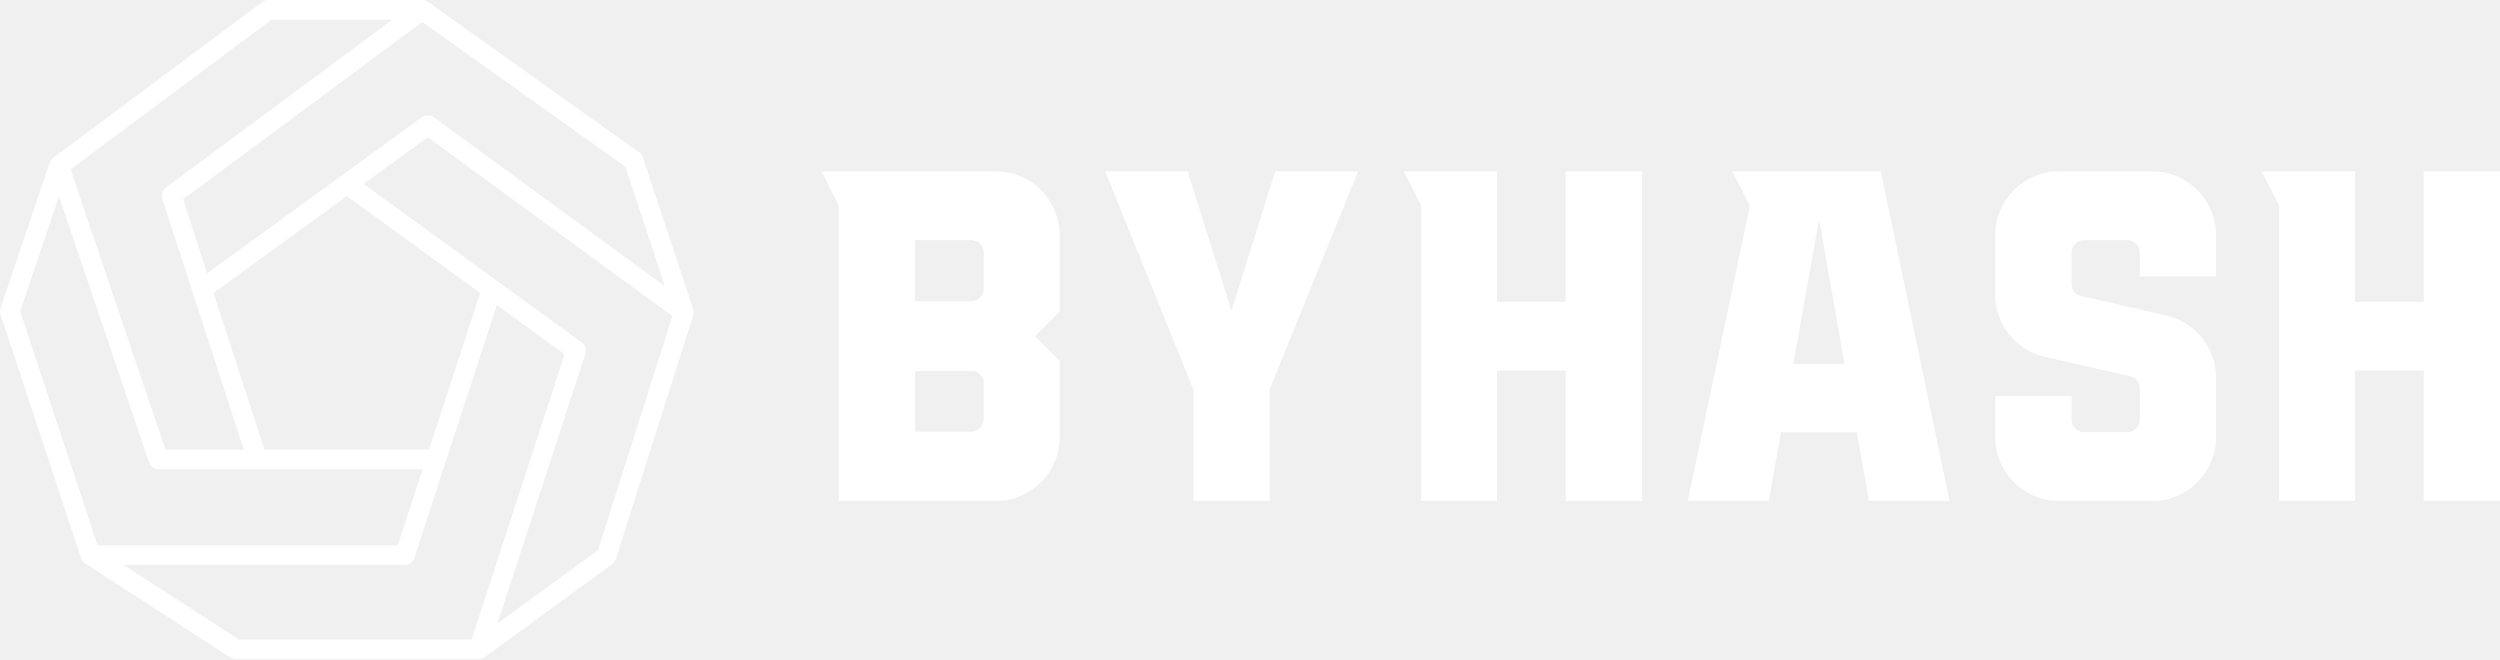
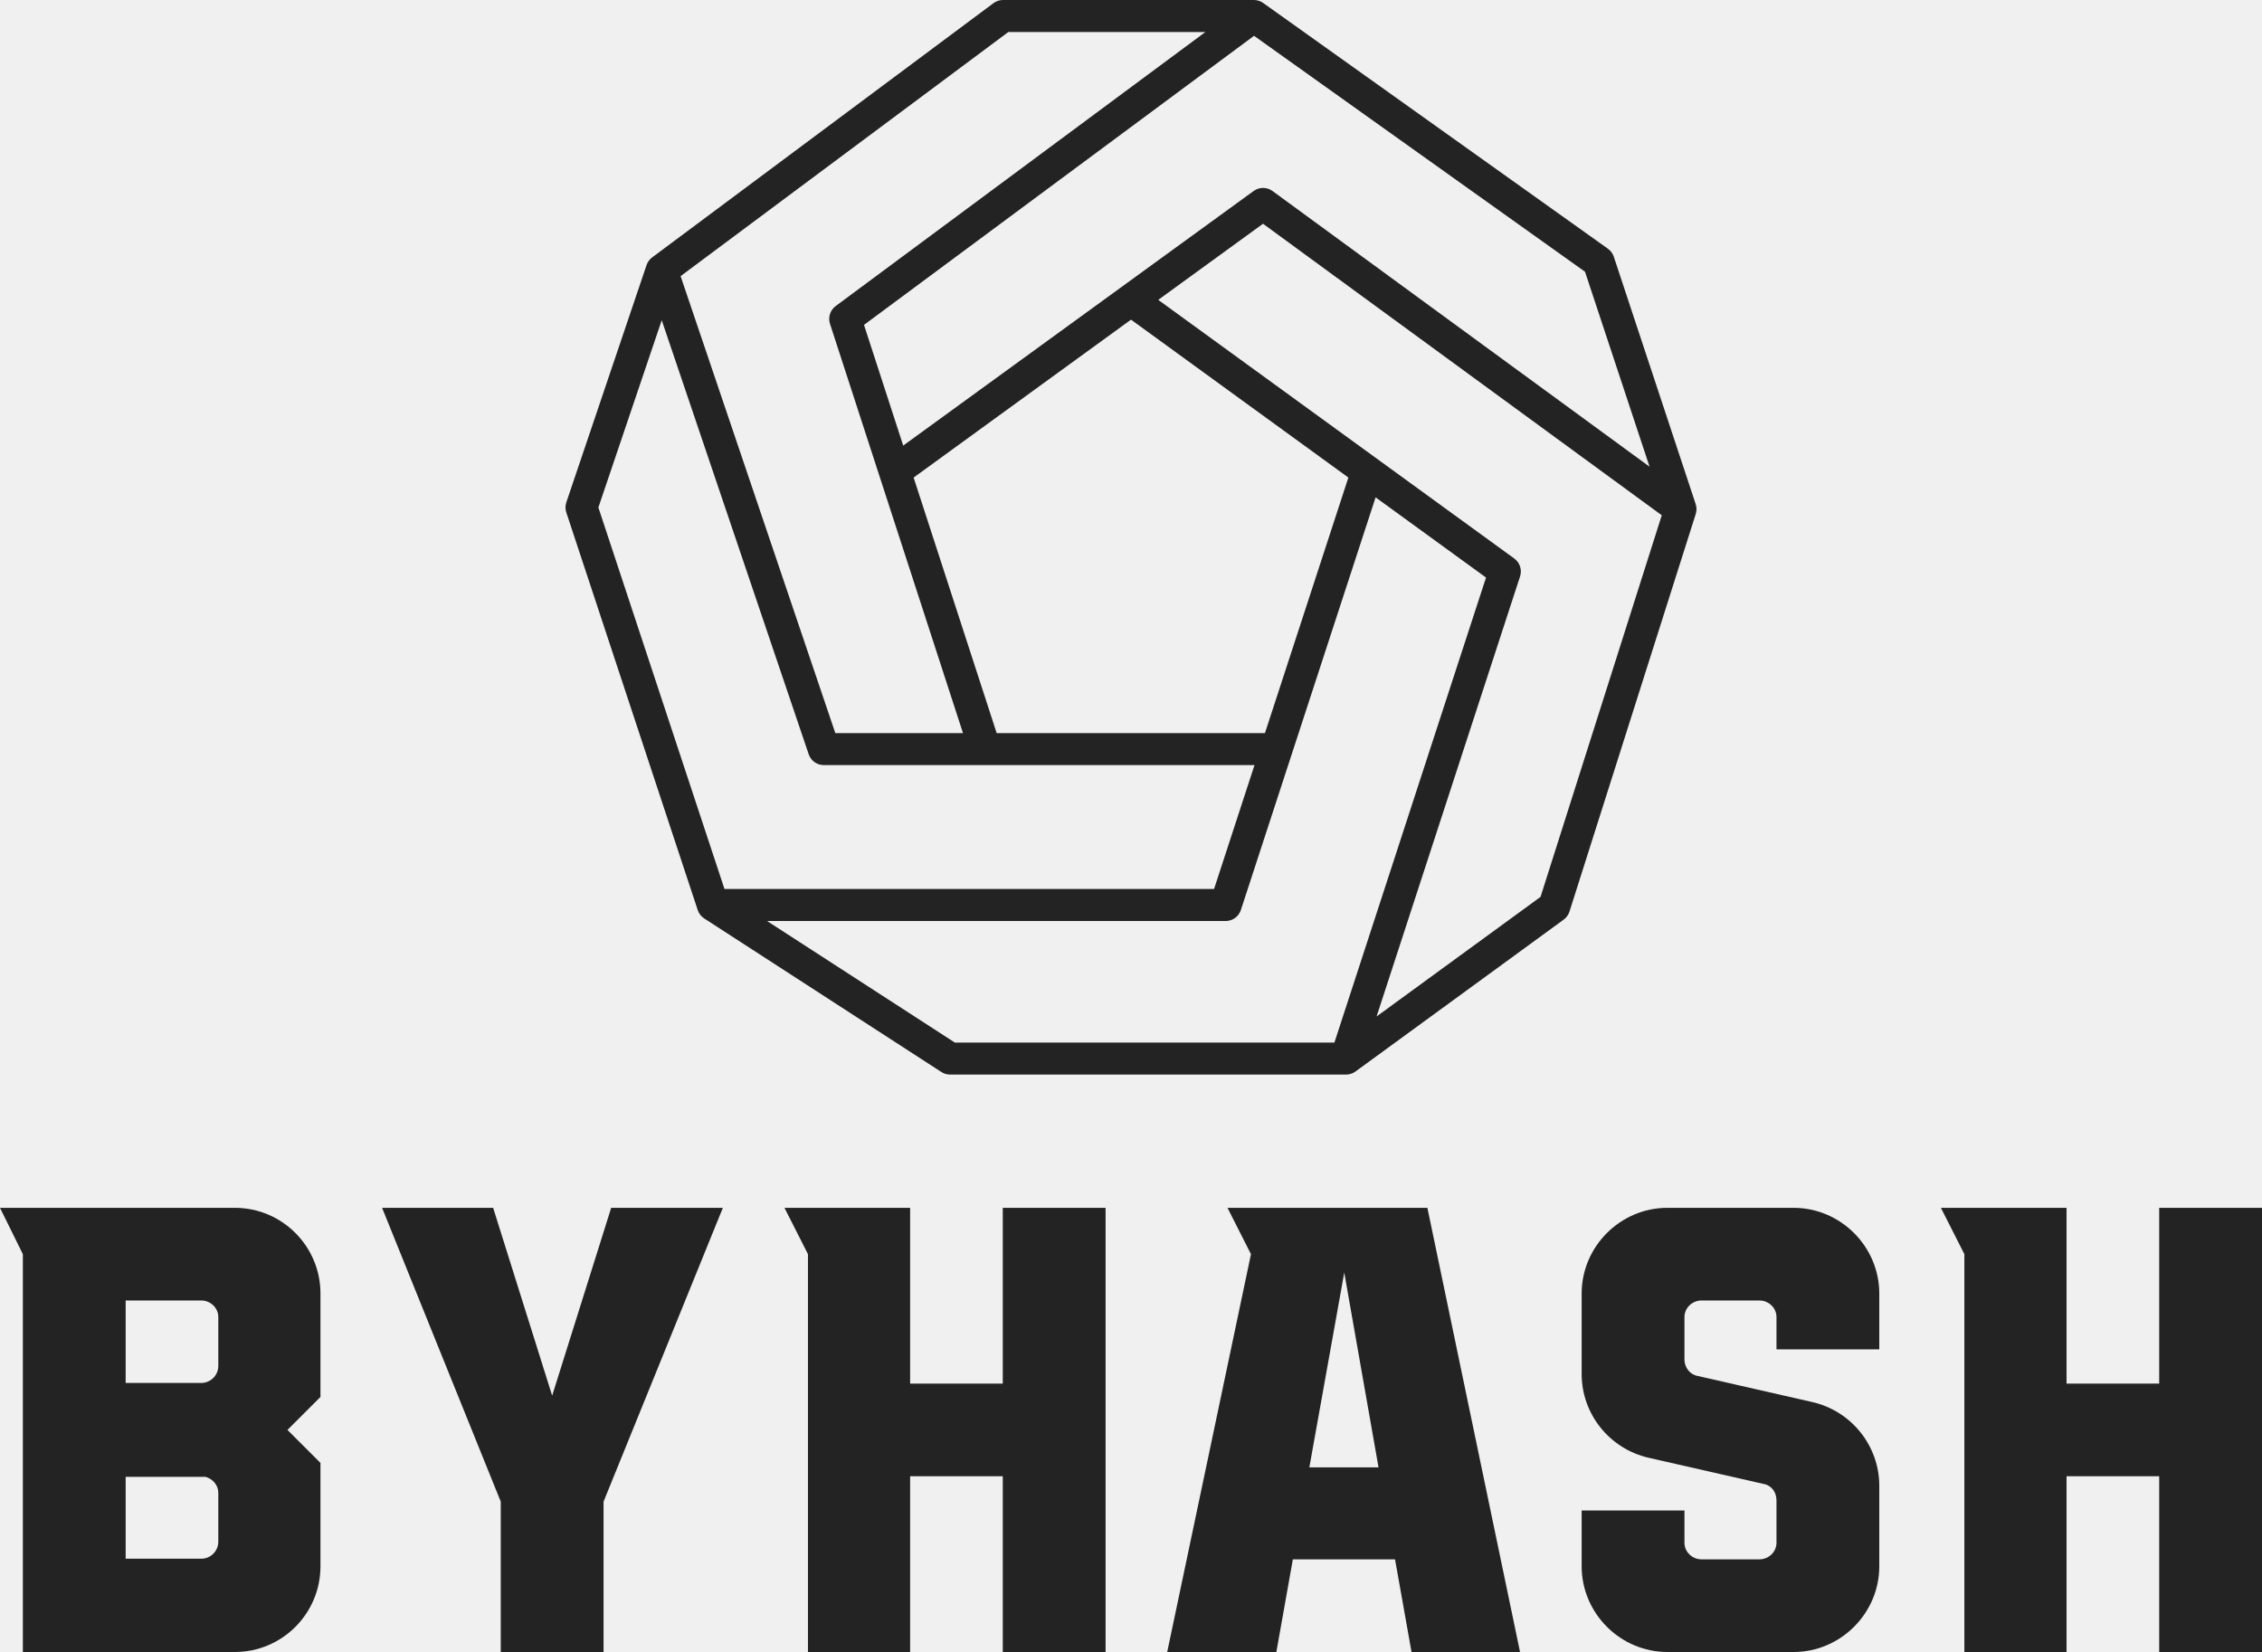
- <svg xmlns="http://www.w3.org/2000/svg" viewBox="-249.352 -100 758.566 200" version="1.1" class="jsx-2263963463 artboard-inner" style="width: 480px; height: 126.555px; max-height: 100%;">
-   <g transform="translate(-7.142857 52) scale(1.984127)" fill="#FFFFFF">
+ <svg xmlns="http://www.w3.org/2000/svg" viewBox="-254.607 -271.93 509.214 371.93" version="1.1" class="jsx-2263963463 artboard-inner" style="width: 262.87px; height: 192px; max-height: 100%;">
+   <g transform="translate(-261.75 100) scale(1.984127)" fill="#232323">
    <g id="line1">
      <path d="M39.960-40.680C39.960-46.008 35.640-50.400 30.240-50.400L3.600-50.400L6.192-45.144L6.192 0L30.240 0C35.640 0 39.960-4.392 39.960-9.720L39.960-21.456L36.216-25.200L39.960-28.944ZM28.368-32.472C28.368-31.392 27.504-30.528 26.424-30.528L17.856-30.528L17.856-39.888L26.424-39.888C27.504-39.888 28.368-39.024 28.368-38.016ZM28.368-12.528C28.368-11.448 27.504-10.584 26.424-10.584L17.856-10.584L17.856-19.872L26.928-19.872C27.720-19.656 28.368-18.936 28.368-18.072Z" />
      <path d="M72.943-50.400L66.247-29.088L59.551-50.400L46.951-50.400L60.415-17.064L60.415 0L72.079 0L72.079-17.064L85.615-50.400Z" />
      <path d="M117.374-50.400L117.374-30.456L106.862-30.456L106.862-50.400L92.606-50.400L95.270-45.144L95.270 0L106.862 0L106.862-19.944L117.374-19.944L117.374 0L129.038 0L129.038-50.400Z" />
      <path d="M161.878-10.512L150.286-10.512L148.414 0L136.030 0L145.534-45.144L142.870-50.400L165.550-50.400L176.062 0L163.750 0ZM160.006-20.952L156.118-43.056L152.158-20.952Z" />
      <path d="M216.821-34.344L216.821-40.680C216.821-46.008 212.429-50.400 207.101-50.400L192.773-50.400C187.445-50.400 183.053-46.008 183.053-40.680L183.053-31.536C183.053-27.000 186.221-23.040 190.685-22.032L203.645-19.080C204.581-18.936 205.157-18.144 205.157-17.208L205.157-12.384C205.157-11.376 204.293-10.512 203.213-10.512L196.661-10.512C195.581-10.512 194.717-11.376 194.717-12.384L194.717-16.056L183.053-16.056L183.053-9.720C183.053-4.392 187.445 0 192.773 0L207.101 0C212.429 0 216.821-4.392 216.821-9.720L216.821-18.864C216.821-23.400 213.653-27.360 209.189-28.368L196.229-31.320C195.365-31.464 194.717-32.256 194.717-33.192L194.717-38.016C194.717-39.024 195.581-39.888 196.661-39.888L203.213-39.888C204.293-39.888 205.157-39.024 205.157-38.016L205.157-34.344Z" />
      <path d="M248.580-50.400L248.580-30.456L238.068-30.456L238.068-50.400L223.812-50.400L226.476-45.144L226.476 0L238.068 0L238.068-19.944L248.580-19.944L248.580 0L260.244 0L260.244-50.400Z" />
    </g>
  </g>
-   <g transform="translate(-293.062 -148.9514) scale(2.979028)" id="logomark">
-     <g fill="#FFFFFF">
+   <g transform="translate(-180.1774 -331.1435) scale(3.603574)" id="logomark">
+     <g fill="#232323">
      <path d="M80.16 32.469a.998.998 0 0 0-.37-.5L58.256 16.617a1.001 1.001 0 0 0-.58-.185H42.004a1 1 0 0 0-.597.198L20.085 32.514a1 1 0 0 0-.35.482l-5.01 14.818c-.069.206-.07.428-.002.634l8.209 24.84c.071.216.214.401.406.525l14.818 9.595c.162.105.35.16.544.16h24.733c.211 0 .418-.067.589-.191l13.006-9.489c.172-.125.3-.303.364-.505l7.888-24.84a.999.999 0 0 0-.004-.616L80.16 32.469zm2.236 13.122L58.84 28.366a1 1 0 0 0-1.178-.002L35.77 44.27l-2.45-7.54 24.366-18.061 20.676 14.74 4.033 12.183zM58.368 62.233h-16.76L36.42 46.269 50 36.402l13.579 9.866-5.211 15.965zM42.336 18.432h12.311l-23.095 17.12a1 1 0 0 0-.356 1.112l8.308 25.569h-7.976l-9.665-28.55 20.473-15.251zM16.727 48.138l3.957-11.701 9.18 27.117a1 1 0 0 0 .947.679h26.904l-2.527 7.74H24.604l-7.877-23.835zm10.538 25.836h28.649a1 1 0 0 0 .95-.69l8.416-25.78 6.898 5.012-9.471 29.052H38.995l-11.73-7.594zm48.32-1.509l-10.243 7.472 8.963-27.493a1 1 0 0 0-.363-1.119l-22.24-16.159 6.545-4.755 24.91 18.213-7.573 23.841z" />
    </g>
  </g>
</svg>
